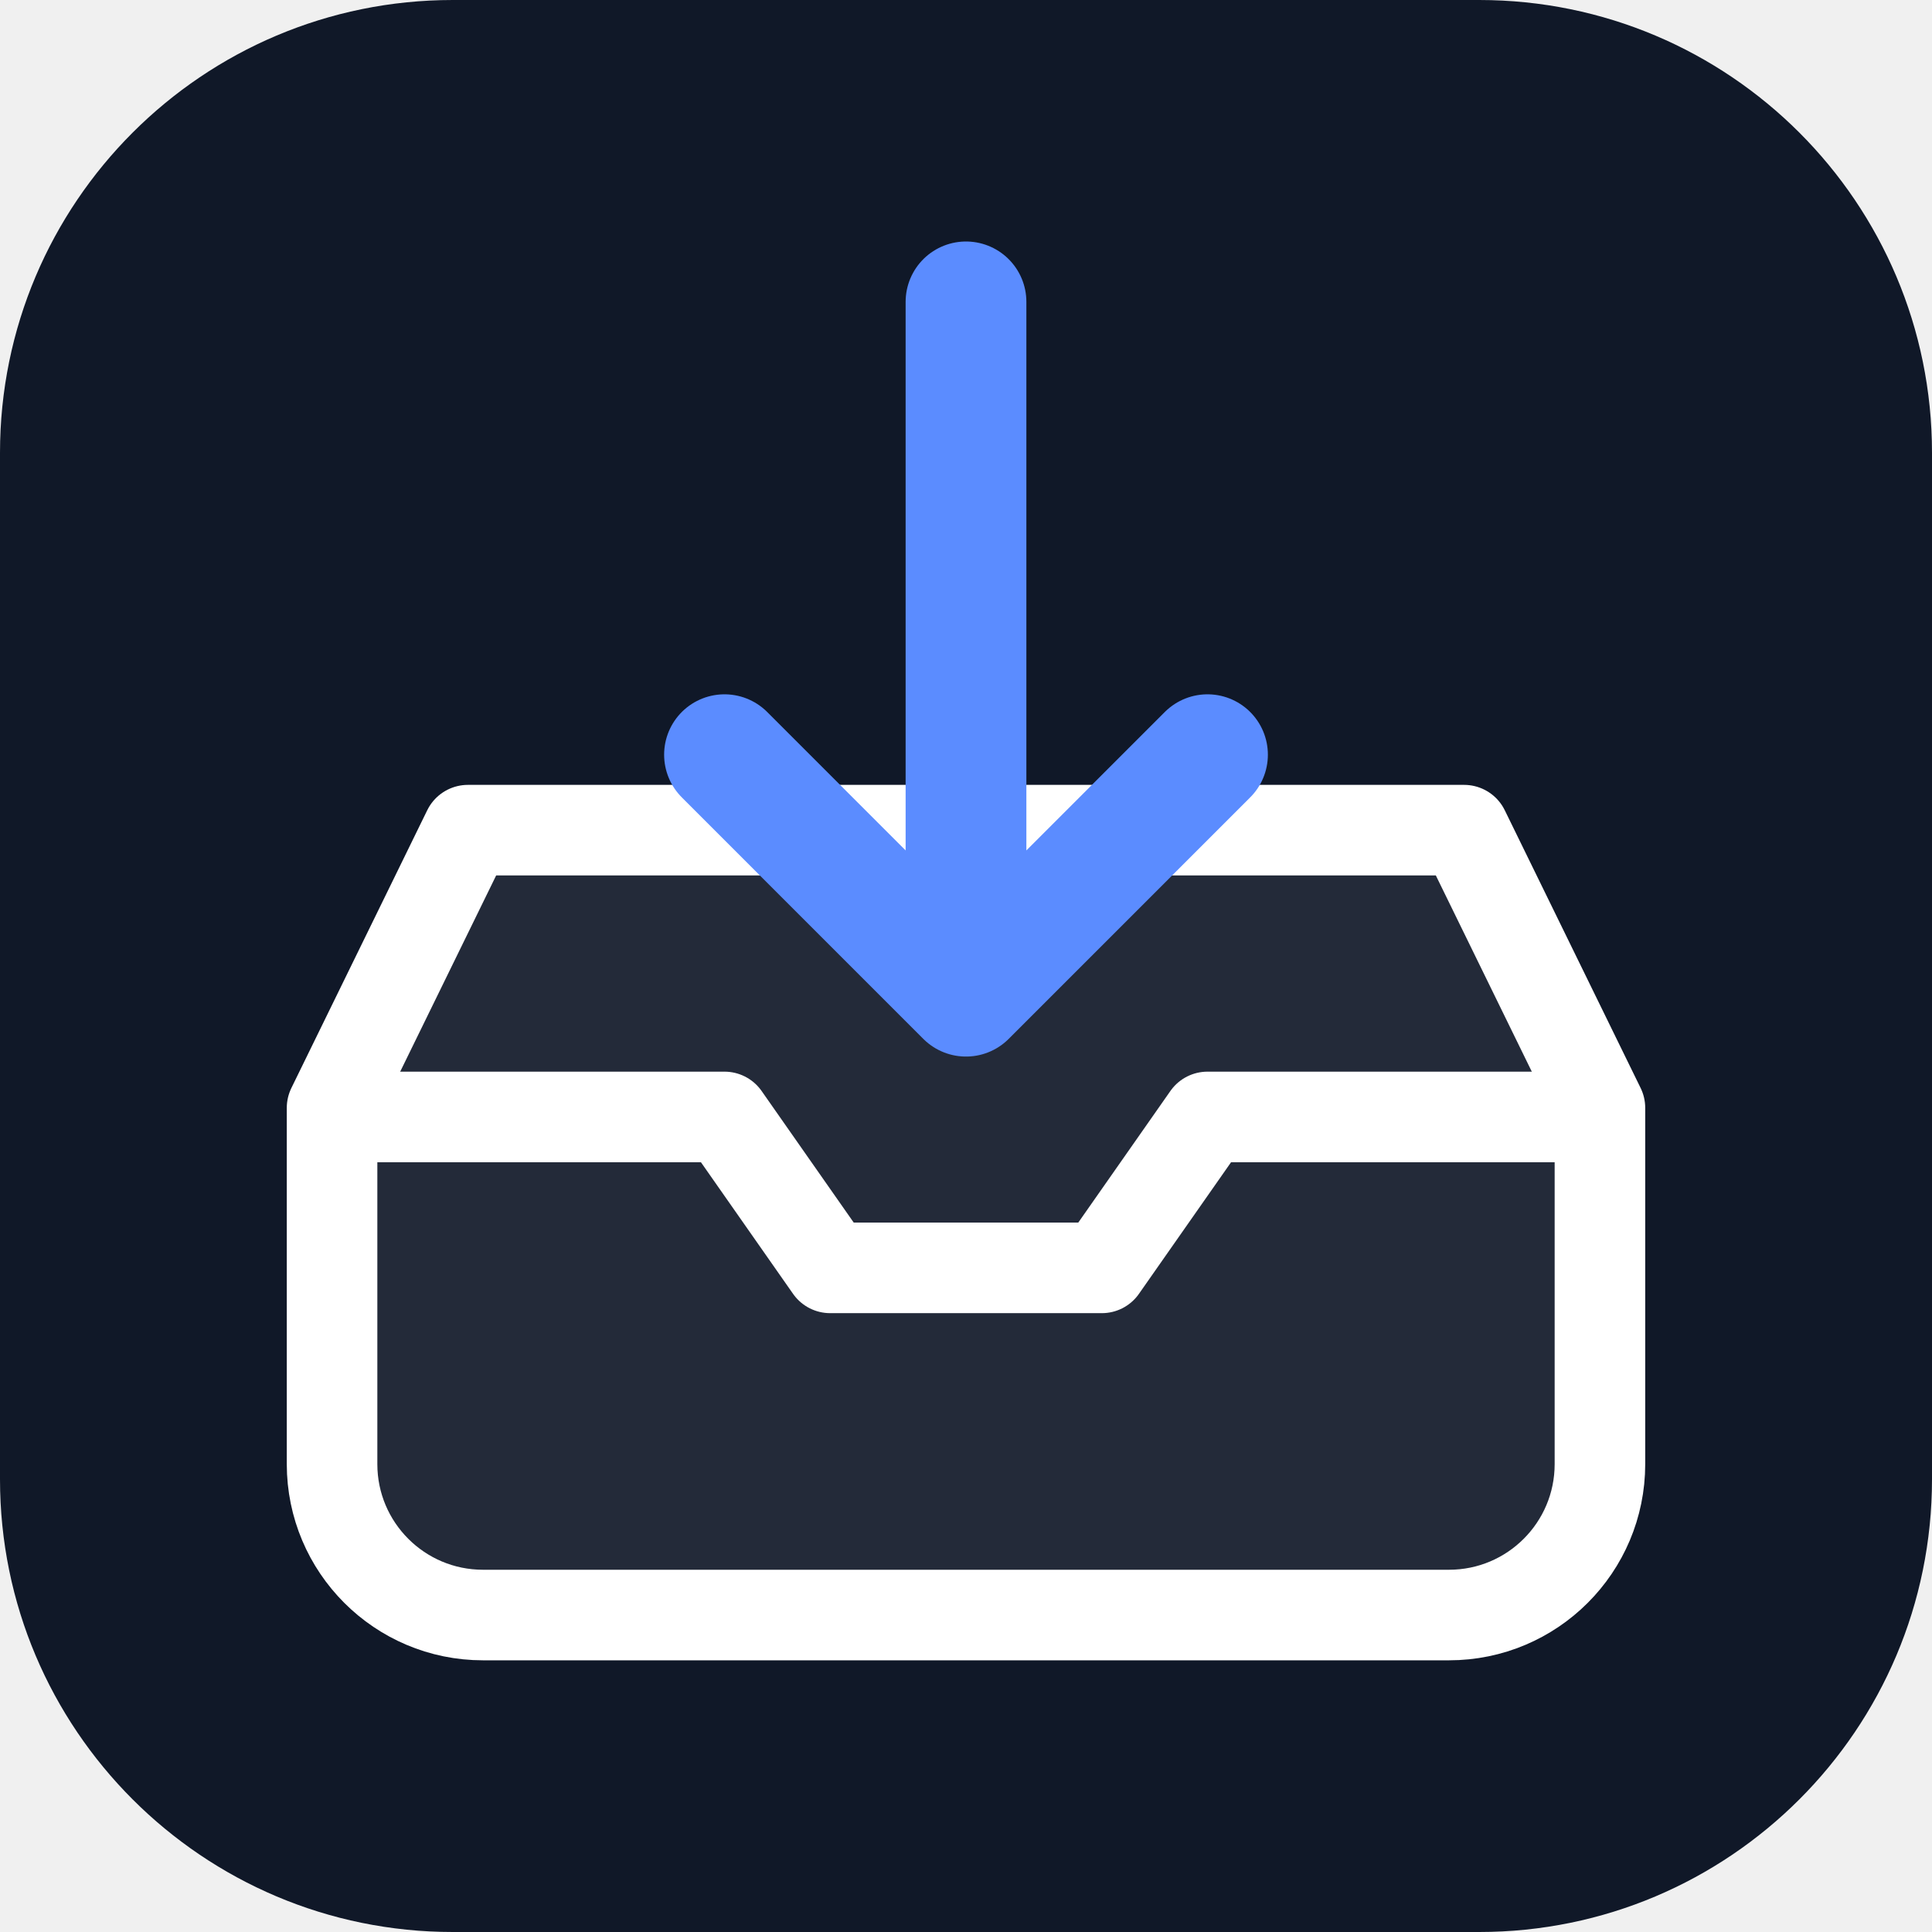
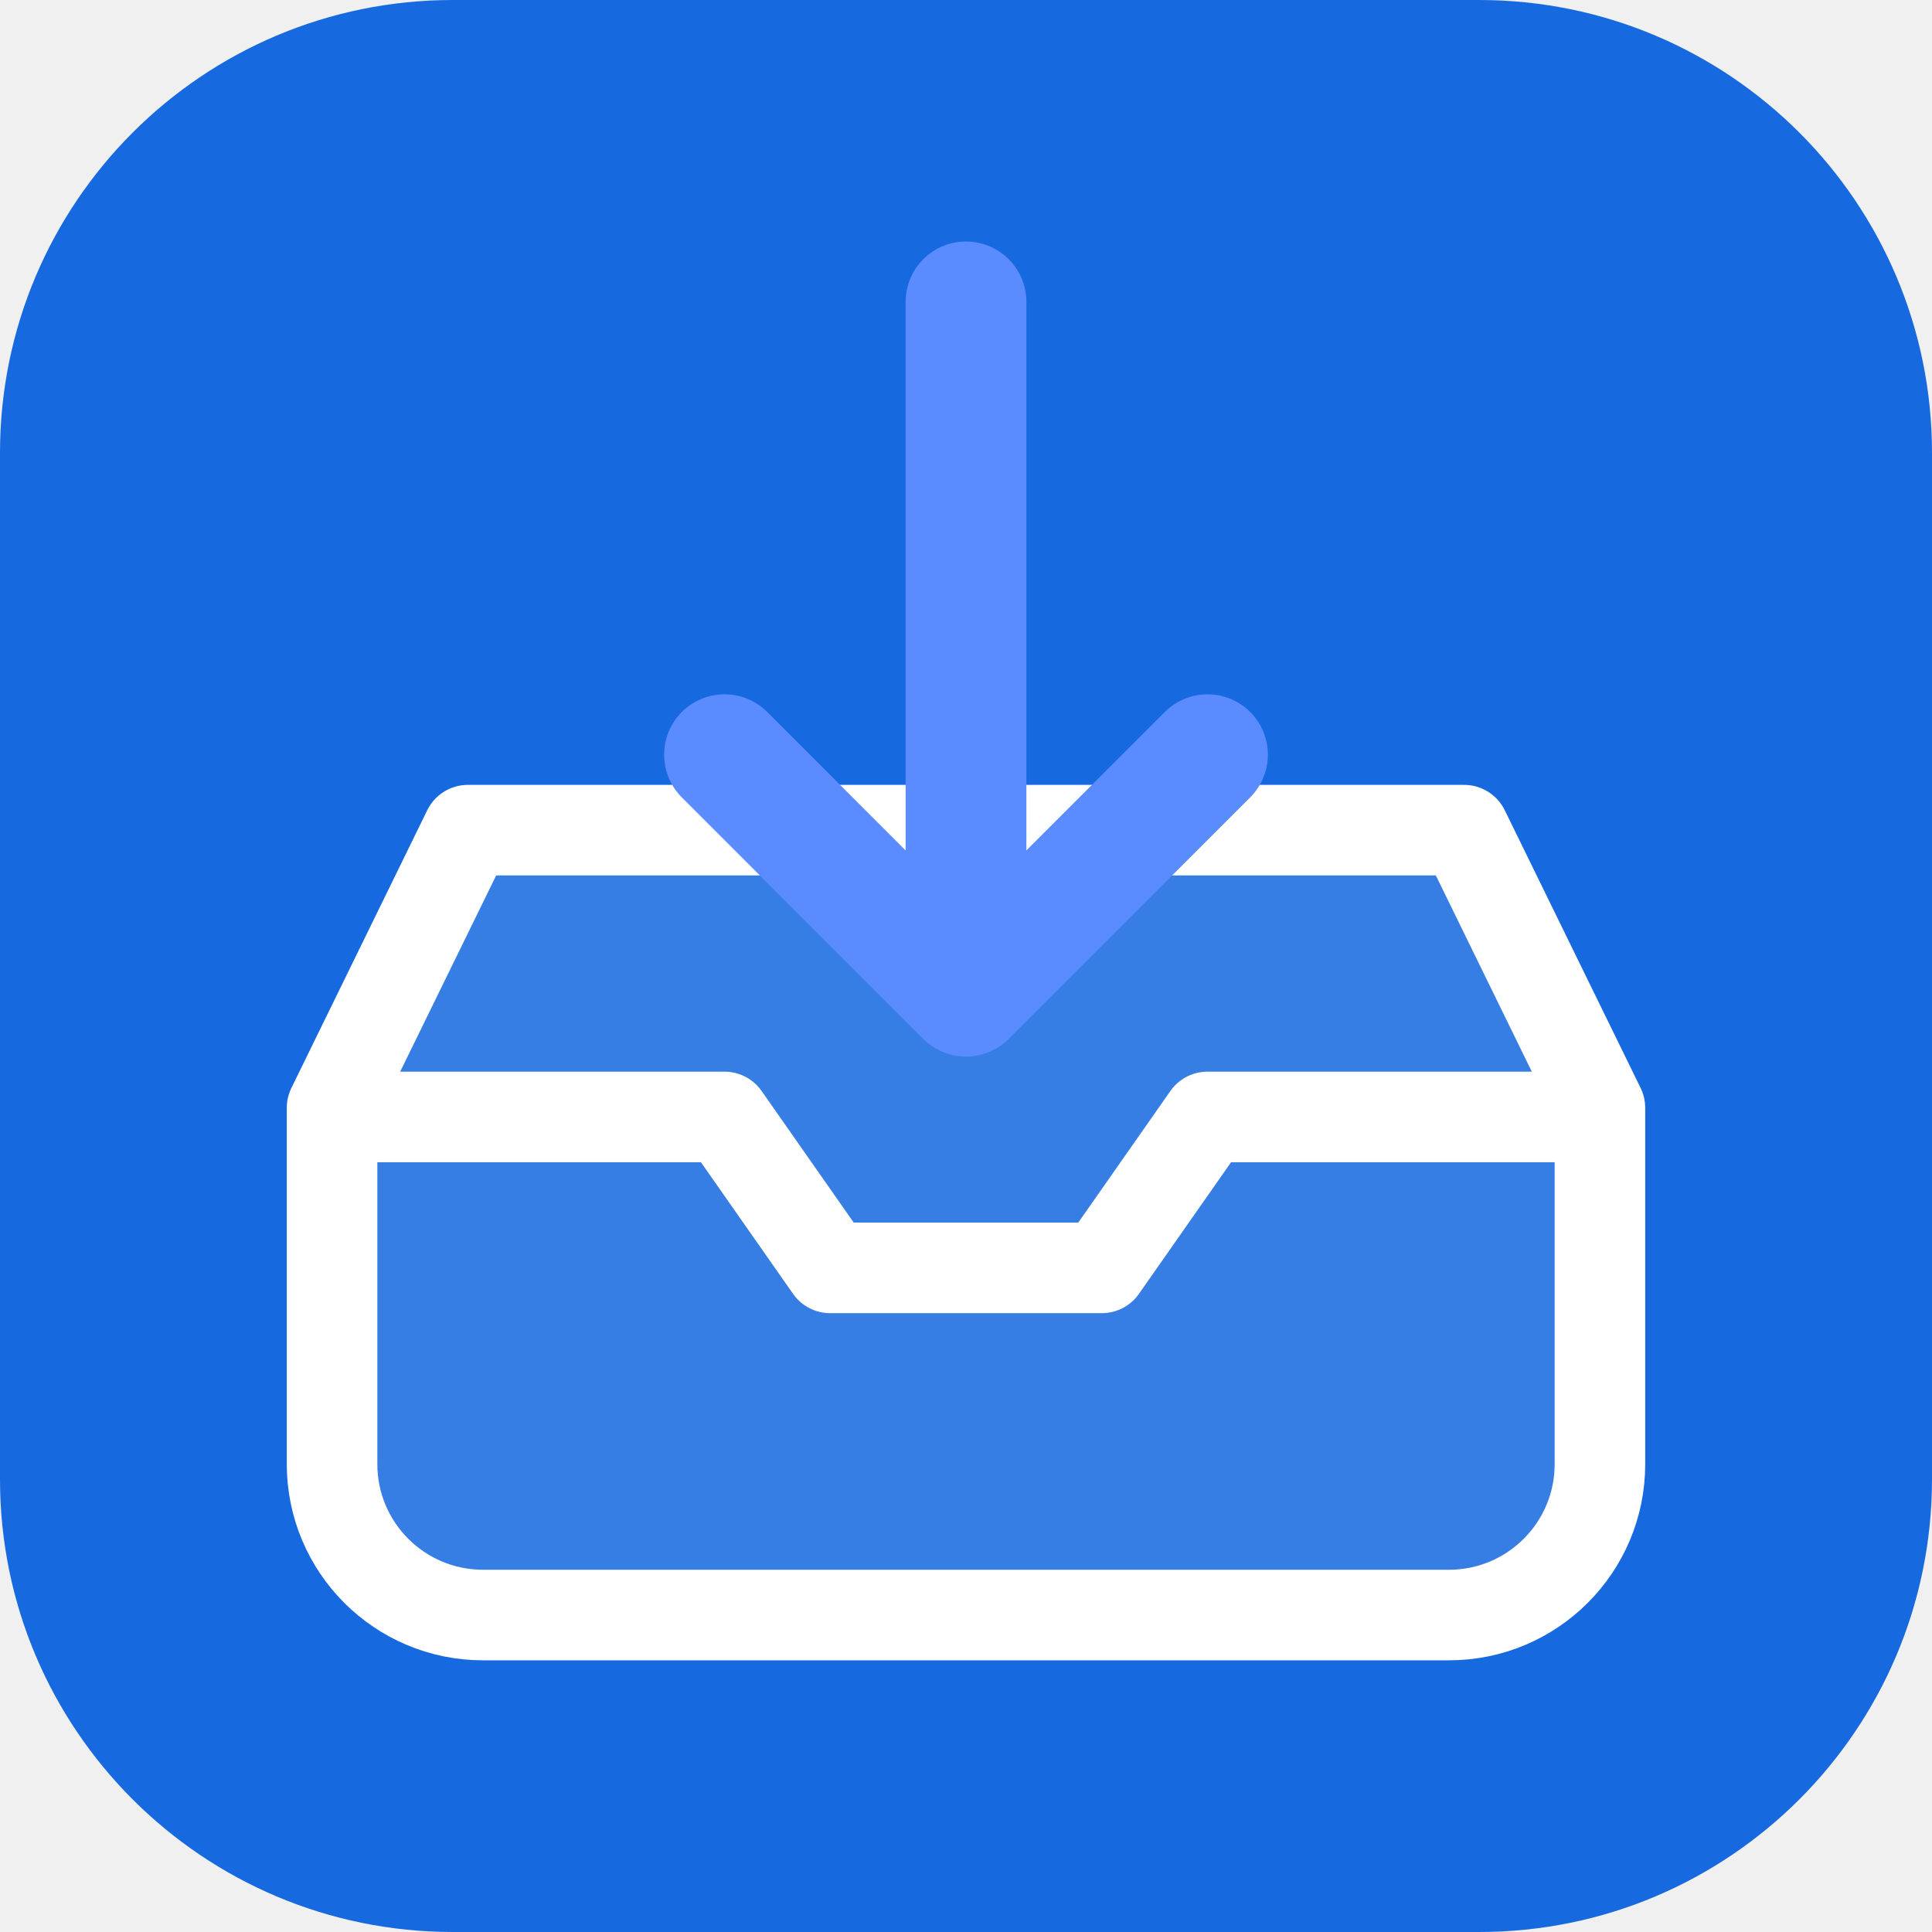
<svg xmlns="http://www.w3.org/2000/svg" viewBox="0 0 64 64" role="img" aria-label="UnpackFlow">
-   <rect width="64" height="64" rx="15" fill="#101828" />
-   <path d="M15.5 27.5h33l4.5 9.2v11.8a5 5 0 0 1-5 5H16a5 5 0 0 1-5-5V36.7l4.5-9.2Z" fill="#fff" fill-opacity=".08" stroke="#fff" stroke-width="3" stroke-linejoin="round" />
+   <rect width="64" height="64" rx="15" fill="#1769e0" />
+   <path d="M15.5 27.5h33l4.5 9.2v11.8a5 5 0 0 1-5 5H16a5 5 0 0 1-5-5V36.7l4.5-9.2Z" fill="#fff" fill-opacity=".14" stroke="#fff" stroke-width="3" stroke-linejoin="round" />
  <path d="M12 37h12l3.5 5h9l3.5-5h12" fill="none" stroke="#fff" stroke-width="3" stroke-linecap="round" stroke-linejoin="round" />
  <path d="M32 10v23m0 0-8-8m8 8 8-8" fill="none" stroke="#5B8CFF" stroke-width="4" stroke-linecap="round" stroke-linejoin="round" />
</svg>
